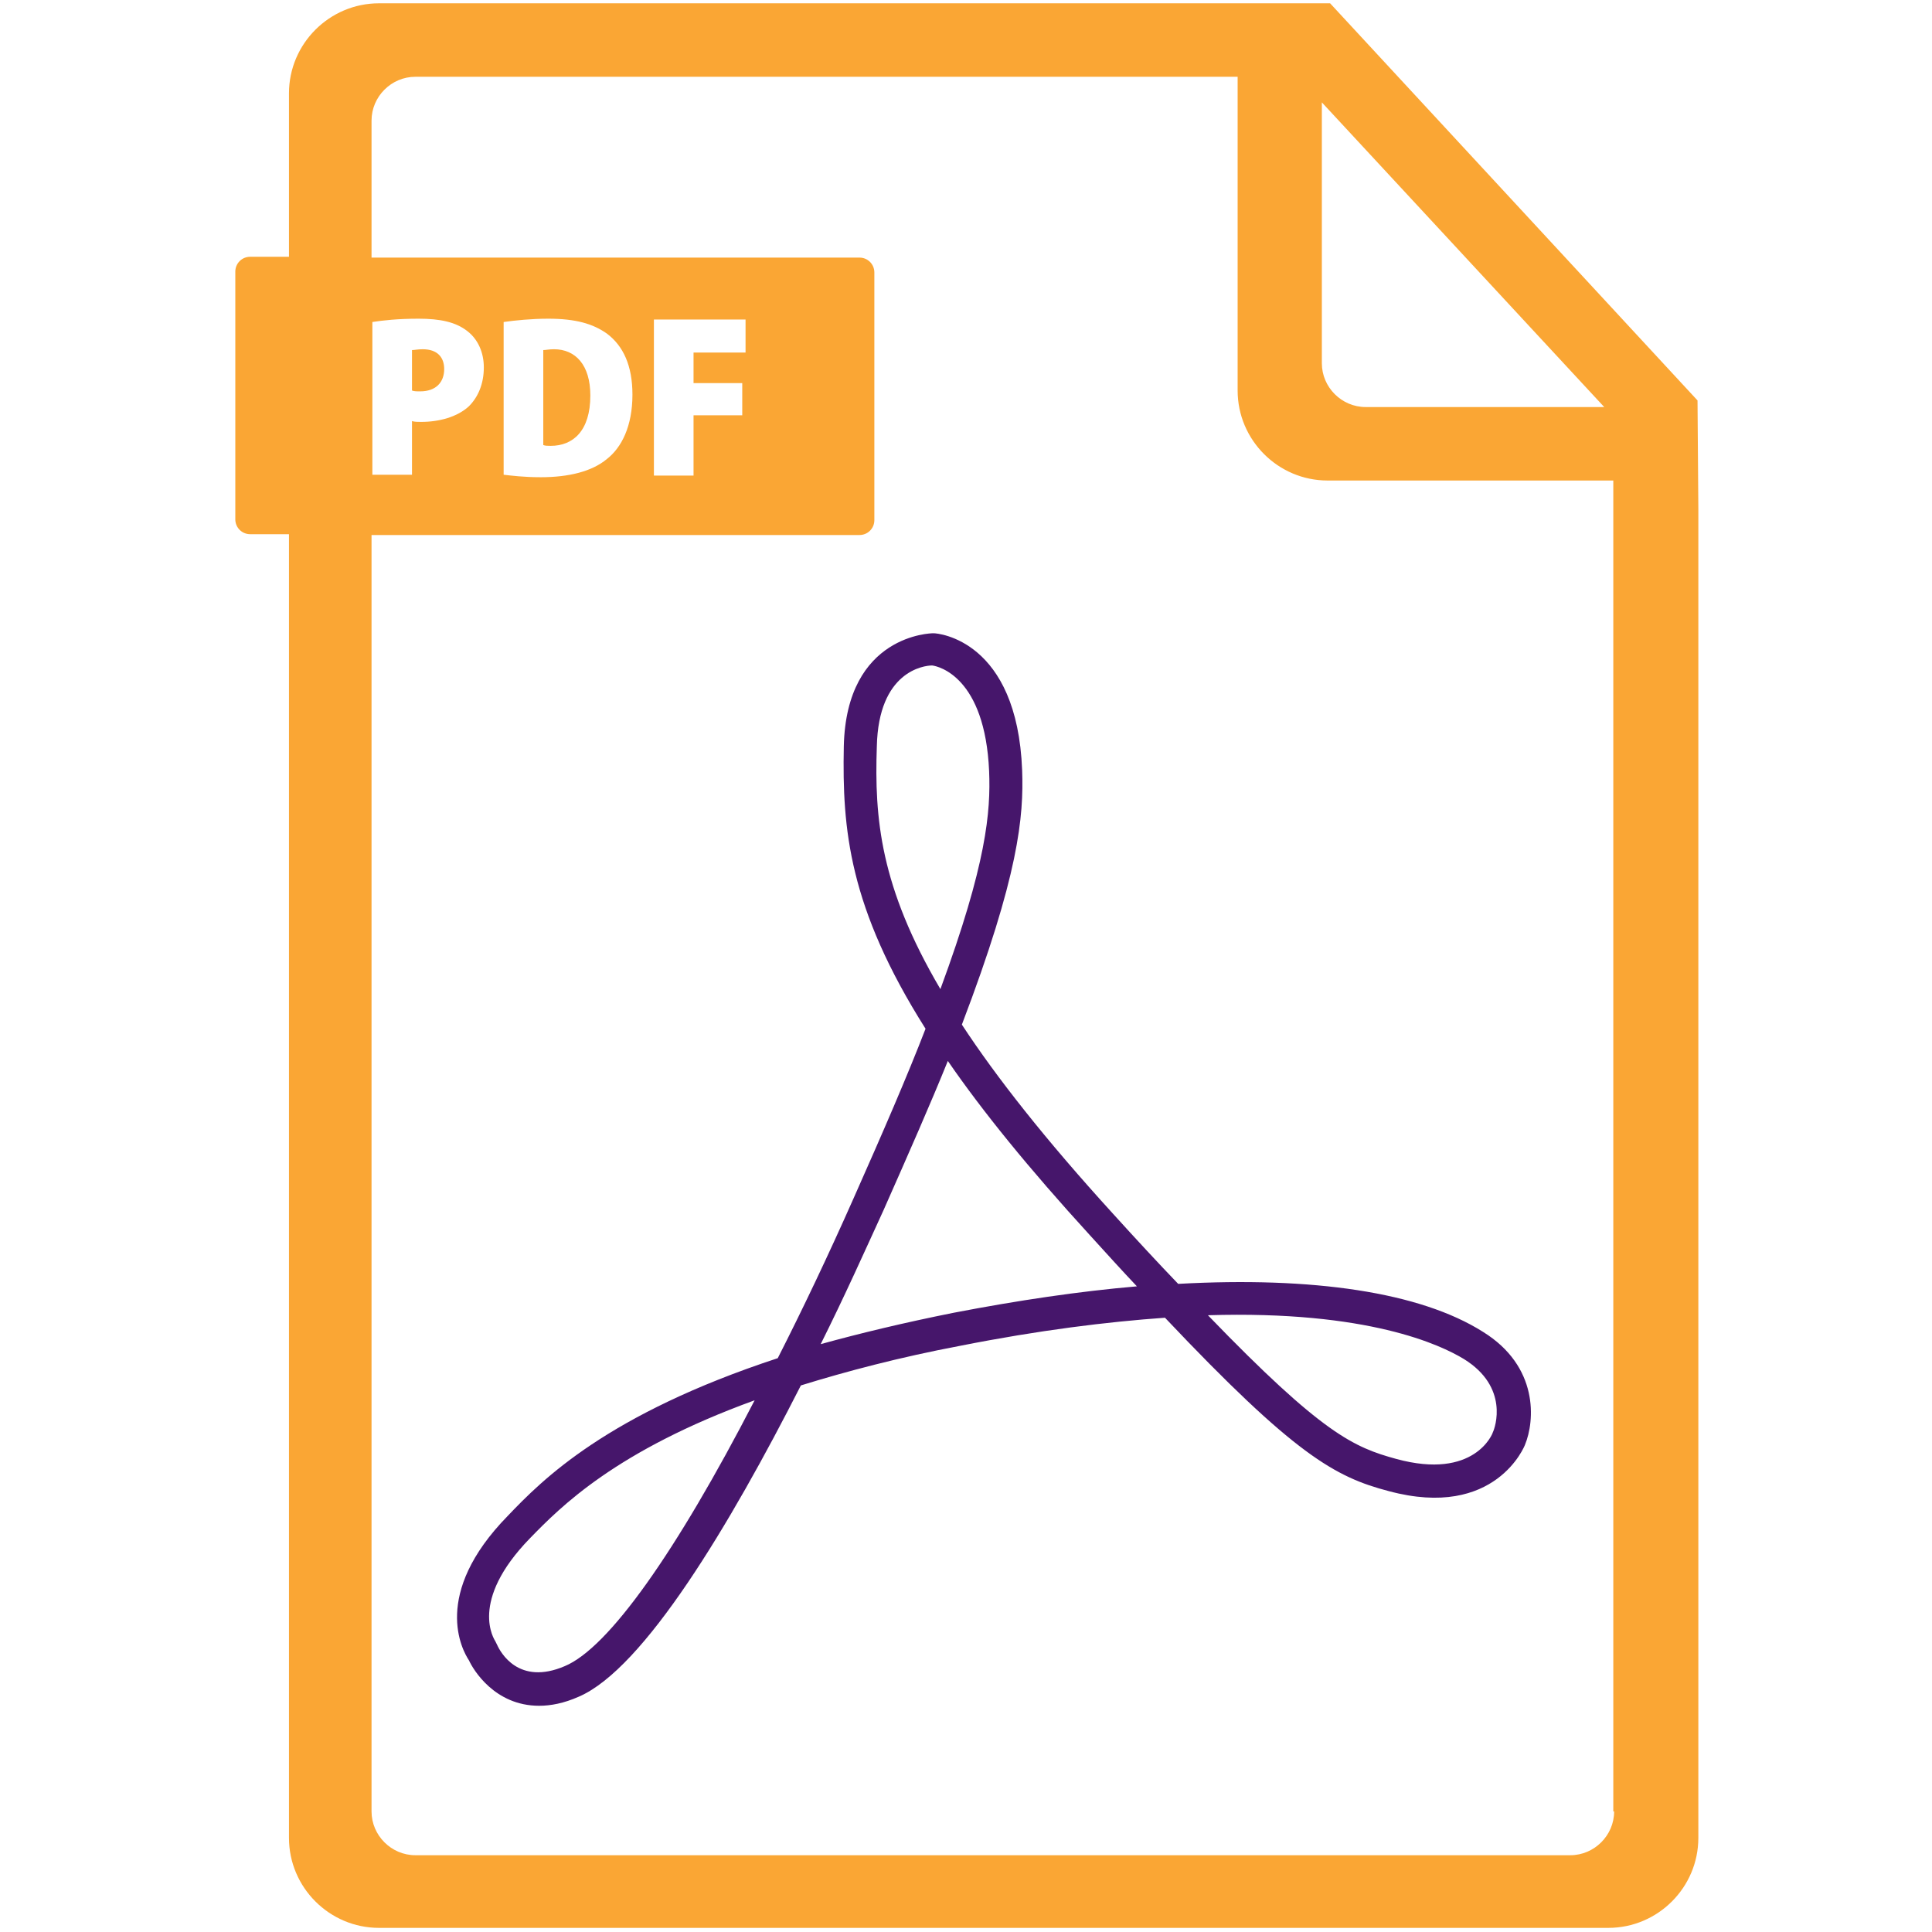
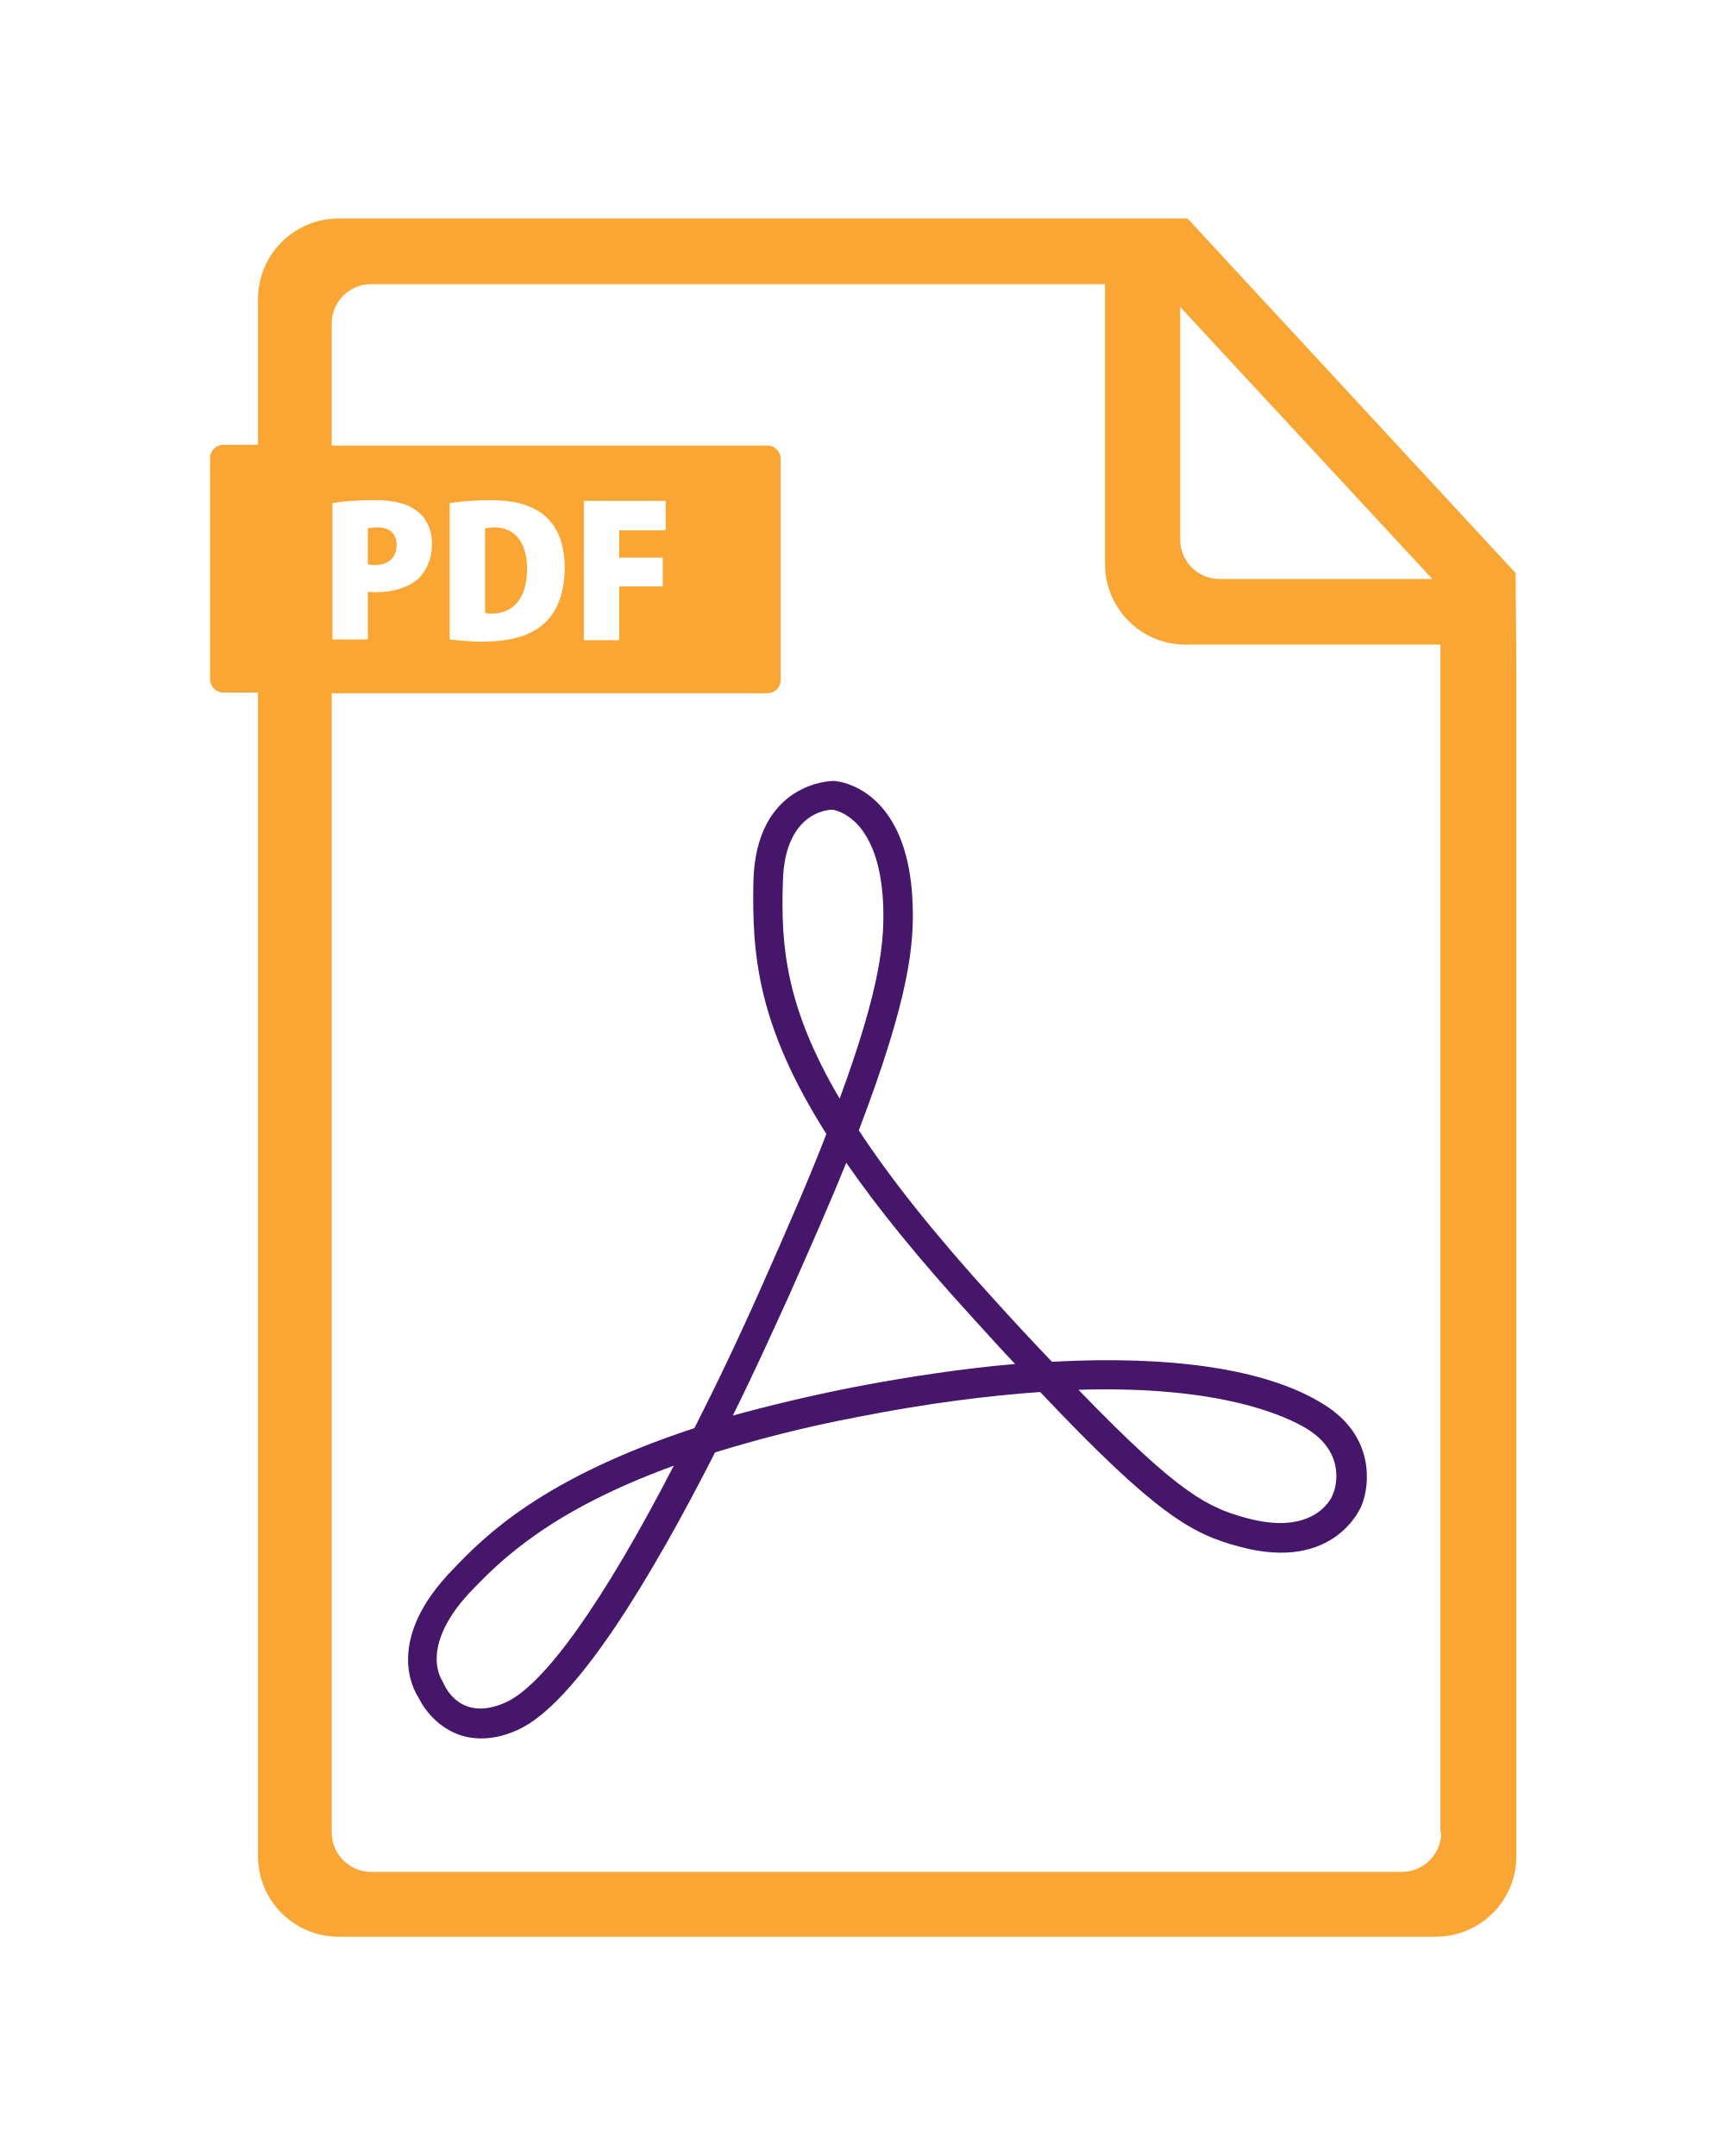
- <svg xmlns="http://www.w3.org/2000/svg" id="Layer_1" viewBox="0 0 234 234">
+ <svg xmlns="http://www.w3.org/2000/svg" id="Layer_1" viewBox="0 0 234 234" width="40" height="50">
  <path fill="#faa634" d="M51.2 42.3c-.6 0-1 .1-1.3.1v4.9c.3.1.5.1 1 .1 1.9 0 2.9-1.1 2.9-2.7 0-1.4-.8-2.4-2.6-2.4zM67.1 42.3c-.6 0-1 .1-1.3.1v11.5c.2.1.6.1.9.1 2.7 0 4.8-1.8 4.8-6.1 0-3.7-1.8-5.6-4.4-5.6z" />
  <path d="M142.7 155.5c-2.4-2.5-5-5.3-7.9-8.5-8.2-9-14.1-16.5-18.3-22.9 6.9-18.1 7.5-25.2 7.3-30.8-.6-15.8-10.2-16.6-10.7-16.6h-.1c-.1 0-10.5.1-10.8 13.7-.2 10 .6 19.5 9.9 34.2-2.2 5.7-5.1 12.4-8.7 20.5-3.1 7-6.2 13.5-9.2 19.4-20.7 6.8-28.5 14.7-32.7 19.1-9.3 9.5-5.5 16.3-4.7 17.5.5 1.1 3.1 5.5 8.5 5.5 1.4 0 3-.3 4.8-1.1 7.9-3.4 18.3-20.8 26.9-37.7 5.5-1.7 11.9-3.4 19.3-4.8 9.6-1.9 17.8-2.9 24.8-3.4 15.7 16.6 20.6 19.3 27.1 21 13 3.5 16.5-5.6 16.5-5.6 1.2-2.9 1.7-9.5-5.1-13.7-7.6-4.8-20.6-6.7-36.9-5.8zm-74.3 46.3c-5.6 2.4-7.8-1.7-8.2-2.6l-.2-.4c-.1-.2-3.3-4.8 4.2-12.5 3.7-3.8 10.4-10.6 27.2-16.7-9.5 18.4-17.7 30-23 32.2zm37.8-111.4c.2-9.1 5.7-9.8 6.7-9.8.8.1 6.4 1.4 6.9 12.8.2 4.9-.3 11.2-5.9 26.4-7.3-12.4-8-20.7-7.7-29.4zm9.3 68.6c-6 1.2-11.4 2.5-16.1 3.8 2.9-5.8 5.4-11.4 7.6-16.2 3.1-7 5.7-12.9 7.8-18.1 4.2 6.1 9.8 13 17.2 21.1 2 2.2 3.9 4.3 5.7 6.2-7 .6-14.4 1.7-22.2 3.2zm61.8 5.6c5.5 3.4 3.8 8.3 3.5 8.9 0 .1-2.2 5.8-11.7 3.2-5.1-1.4-8.9-3-22.8-17.4 19.4-.6 28.2 3.6 31 5.3z" fill="#46166b" />
  <path fill="#faa634" d="M205.6 48.5L161.1.4H45.9C39.9.4 35 5.3 35 11.3v19.8h-4.7c-1 0-1.8.8-1.8 1.8v30c0 1 .8 1.8 1.8 1.8H35v157.9c0 6 4.9 10.9 10.9 10.9h148.9c6 0 10.9-4.9 10.9-10.9v-161l-.1-13.1zm-45.5-36.1l34.2 36.9h-28.9c-2.9 0-5.3-2.4-5.3-5.3V12.4zm35.4 207c0 2.9-2.4 5.3-5.3 5.3H50.3c-2.9 0-5.3-2.4-5.3-5.3V64.8h59.1c1 0 1.8-.8 1.8-1.8V33c0-1-.8-1.8-1.8-1.8H45V14.6c0-2.9 2.4-5.3 5.3-5.3h99.6v38c0 6 4.9 10.9 10.9 10.9h34.6v161.2zM45.1 57.6V39c1.3-.2 3.1-.4 5.6-.4 2.6 0 4.5.4 5.9 1.5 1.3 1 2 2.6 2 4.4 0 2-.7 3.6-1.8 4.7-1.4 1.3-3.6 1.9-5.8 1.9-.4 0-.8 0-1.1-.1v6.5h-4.8zm15.9-.1V39c1.4-.2 3.4-.4 5.4-.4 3.3 0 5.4.6 7.1 1.8 2 1.5 3.1 3.9 3.1 7.4 0 3.8-1.3 6.4-3.1 7.8-1.8 1.5-4.6 2.2-8 2.2-2.1 0-3.6-.2-4.5-.3zm28.9-11.1v3.9H84v7.3h-4.8V38.7h11.1v4H84v3.7h5.9z" />
</svg>
